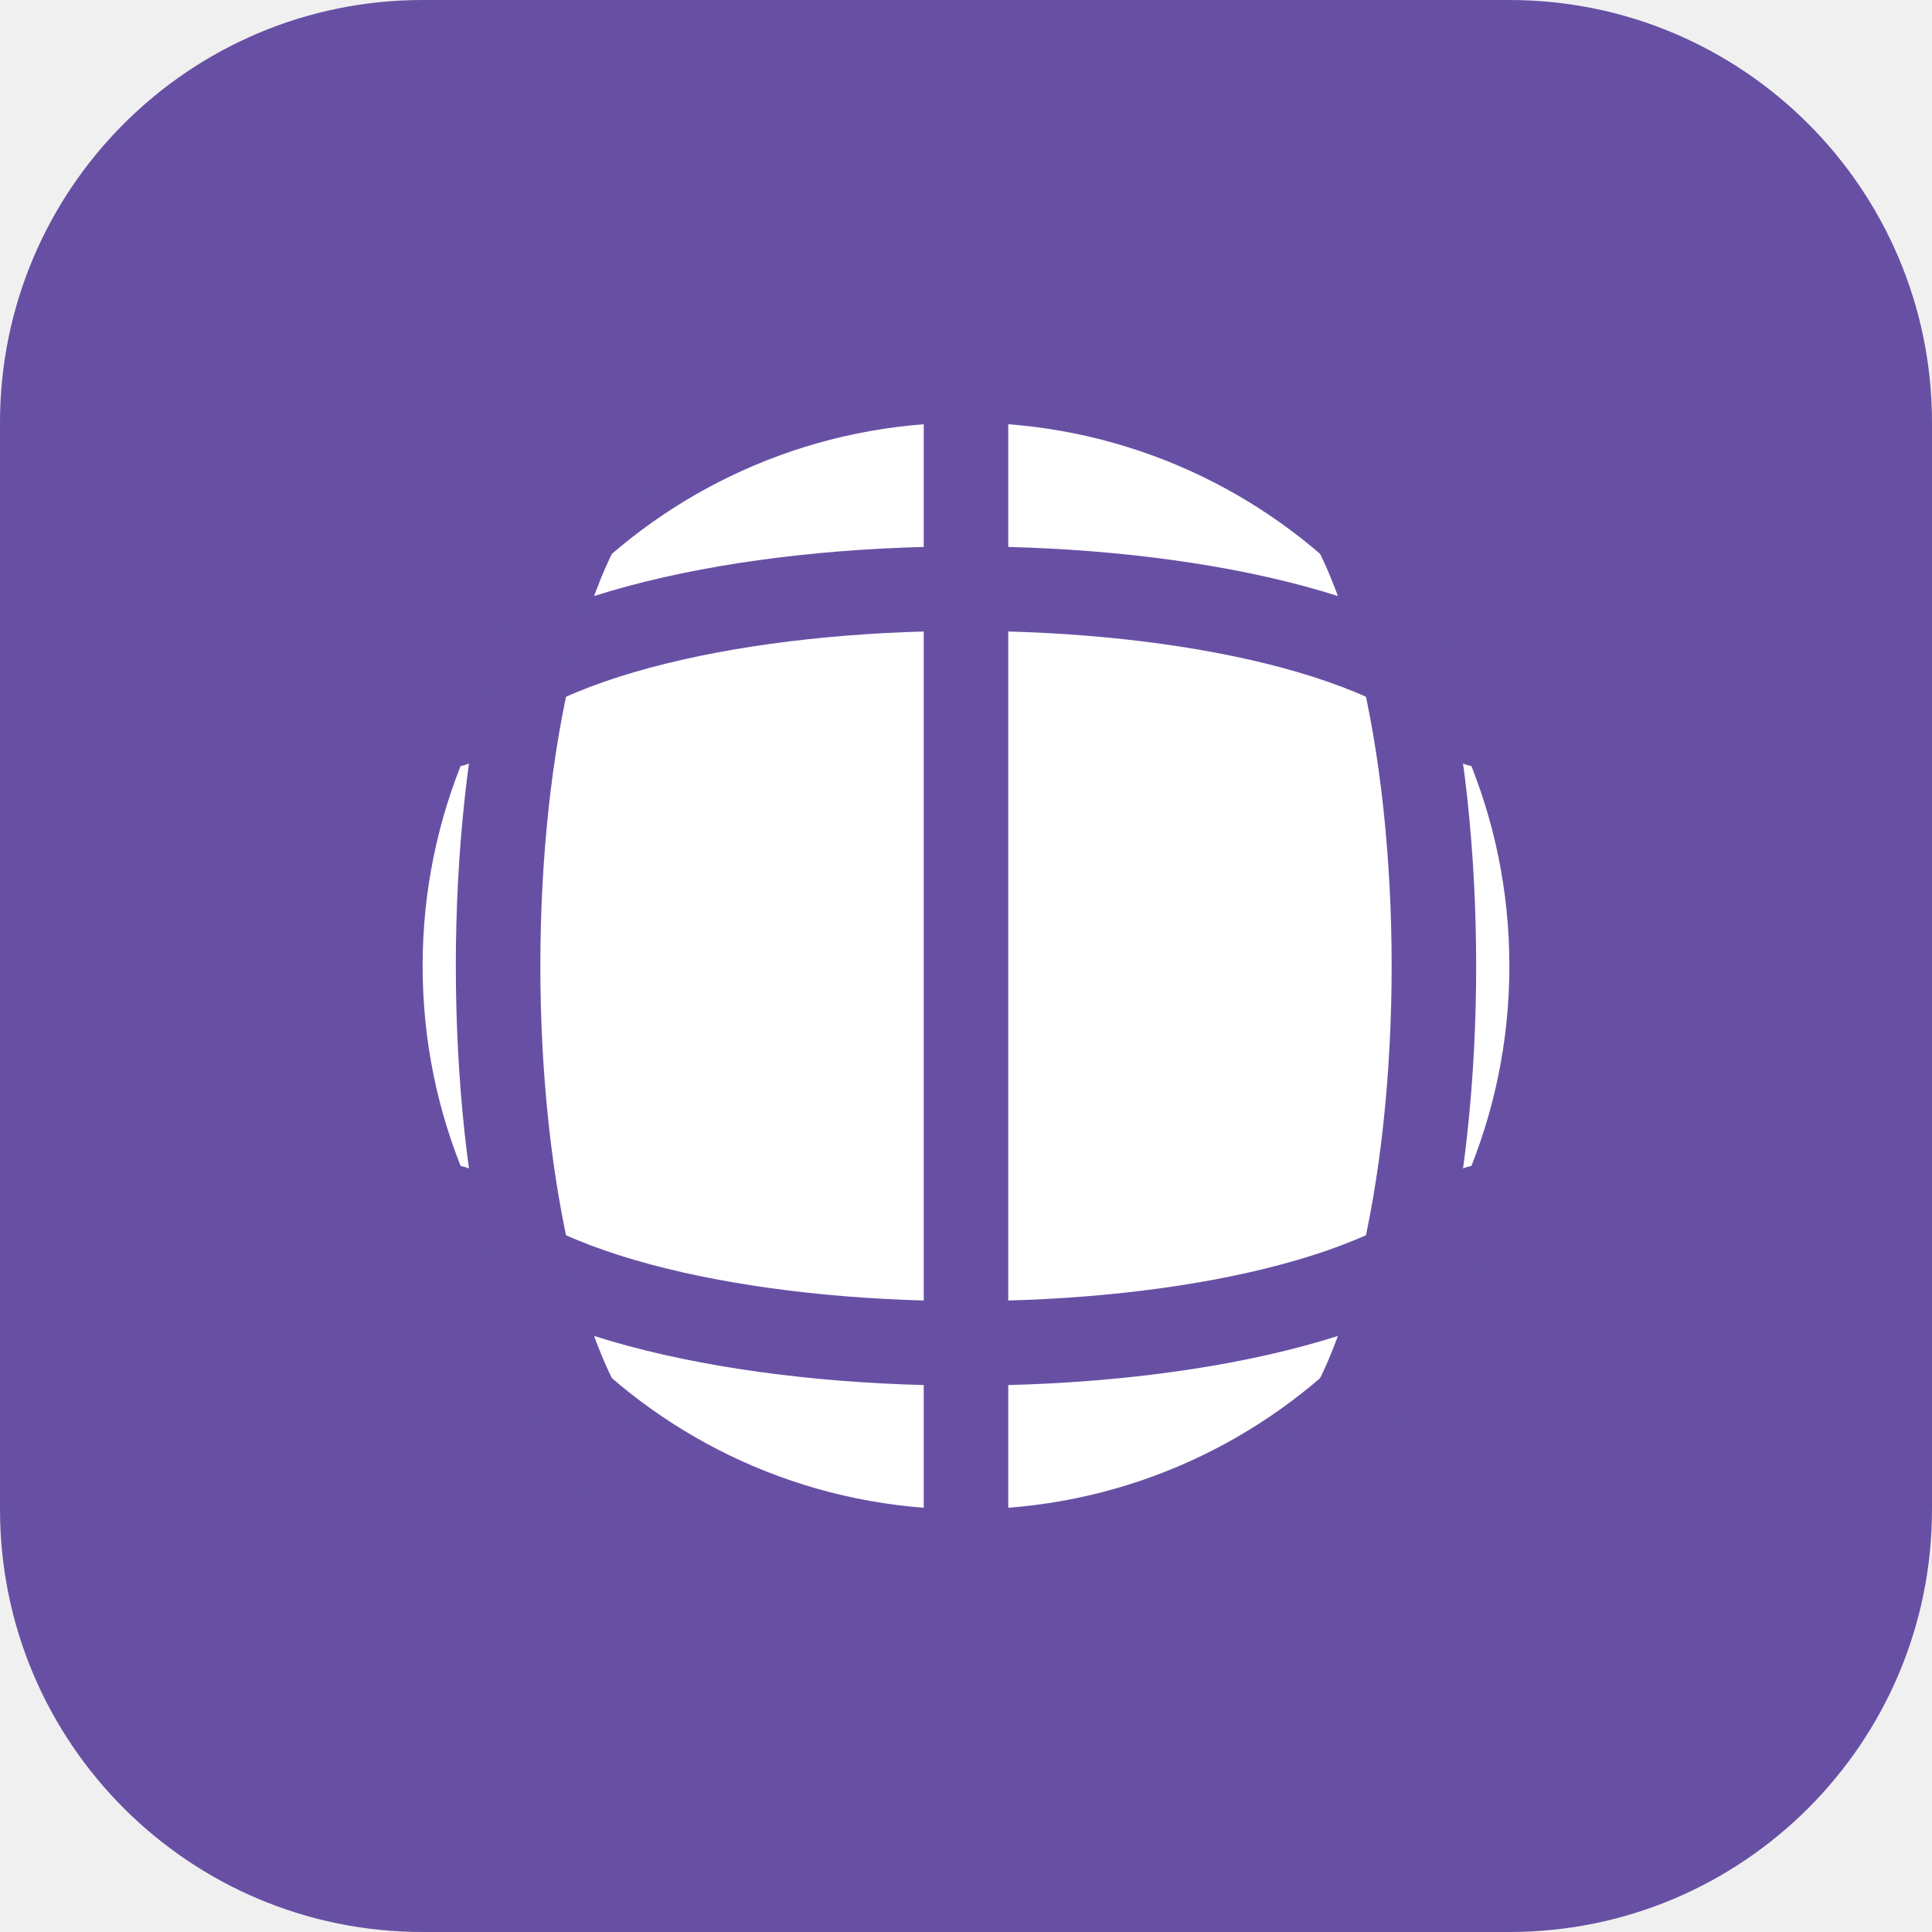
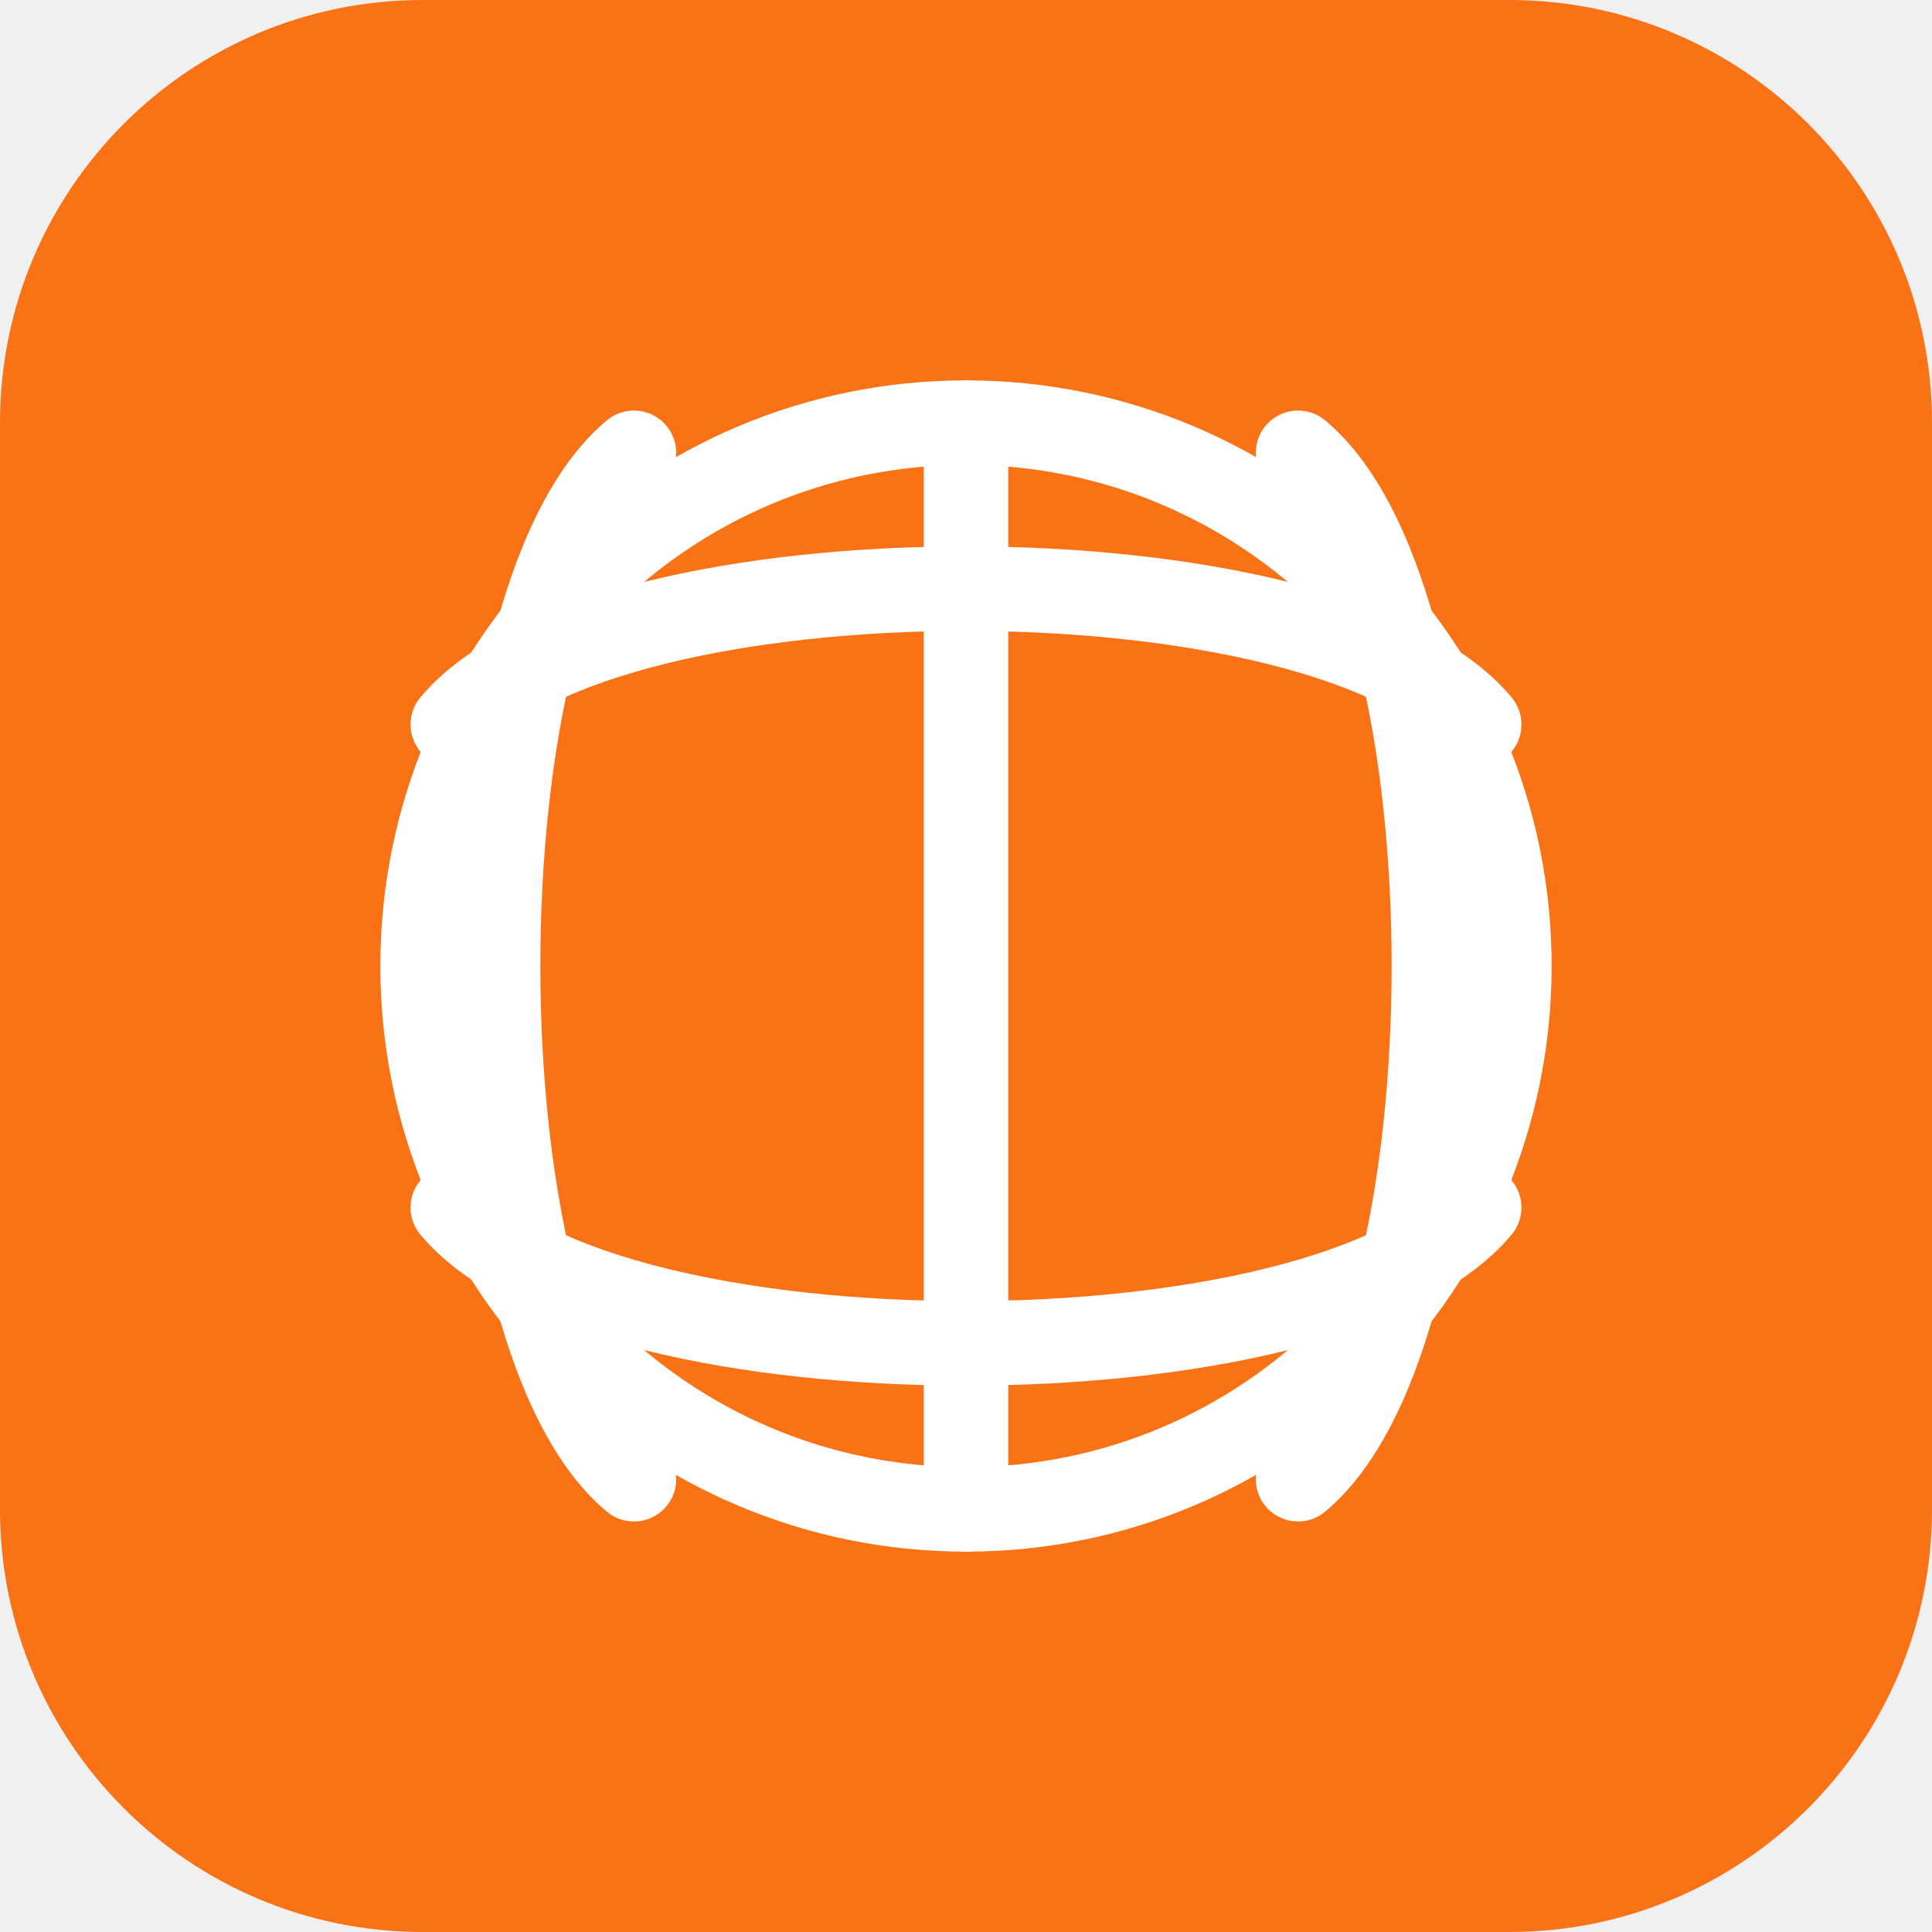
<svg xmlns="http://www.w3.org/2000/svg" viewBox="0 0 32 32">
-   <rect width="32" height="32" rx="7" fill="#6750A4" />
-   <circle cx="16" cy="16" r="9" fill="white" />
-   <path d="M7.5 12 C10 9 22 9 24.5 12" stroke="#6750A4" stroke-width="1.4" fill="none" stroke-linecap="round" />
-   <path d="M7.5 20 C10 23 22 23 24.5 20" stroke="#6750A4" stroke-width="1.4" fill="none" stroke-linecap="round" />
-   <path d="M10.5 7.5 C7.5 10 7.5 22 10.5 24.5" stroke="#6750A4" stroke-width="1.4" fill="none" stroke-linecap="round" />
-   <path d="M21.5 7.5 C24.5 10 24.5 22 21.5 24.5" stroke="#6750A4" stroke-width="1.4" fill="none" stroke-linecap="round" />
-   <line x1="16" y1="7" x2="16" y2="25" stroke="#6750A4" stroke-width="1.4" stroke-linecap="round" />
+   <rect width="32" height="32" rx="7" fill="#F97316" />
+   <circle cx="16" cy="16" r="9" fill="none" stroke="white" stroke-width="1.4" />
+   <path d="M7.5 12 C10 9 22 9 24.5 12" stroke="white" stroke-width="1.4" fill="none" stroke-linecap="round" />
+   <path d="M7.5 20 C10 23 22 23 24.5 20" stroke="white" stroke-width="1.4" fill="none" stroke-linecap="round" />
+   <path d="M10.5 7.5 C7.5 10 7.5 22 10.5 24.5" stroke="white" stroke-width="1.4" fill="none" stroke-linecap="round" />
+   <path d="M21.5 7.5 C24.5 10 24.5 22 21.5 24.5" stroke="white" stroke-width="1.4" fill="none" stroke-linecap="round" />
+   <line x1="16" y1="7" x2="16" y2="25" stroke="white" stroke-width="1.4" stroke-linecap="round" />
</svg>
